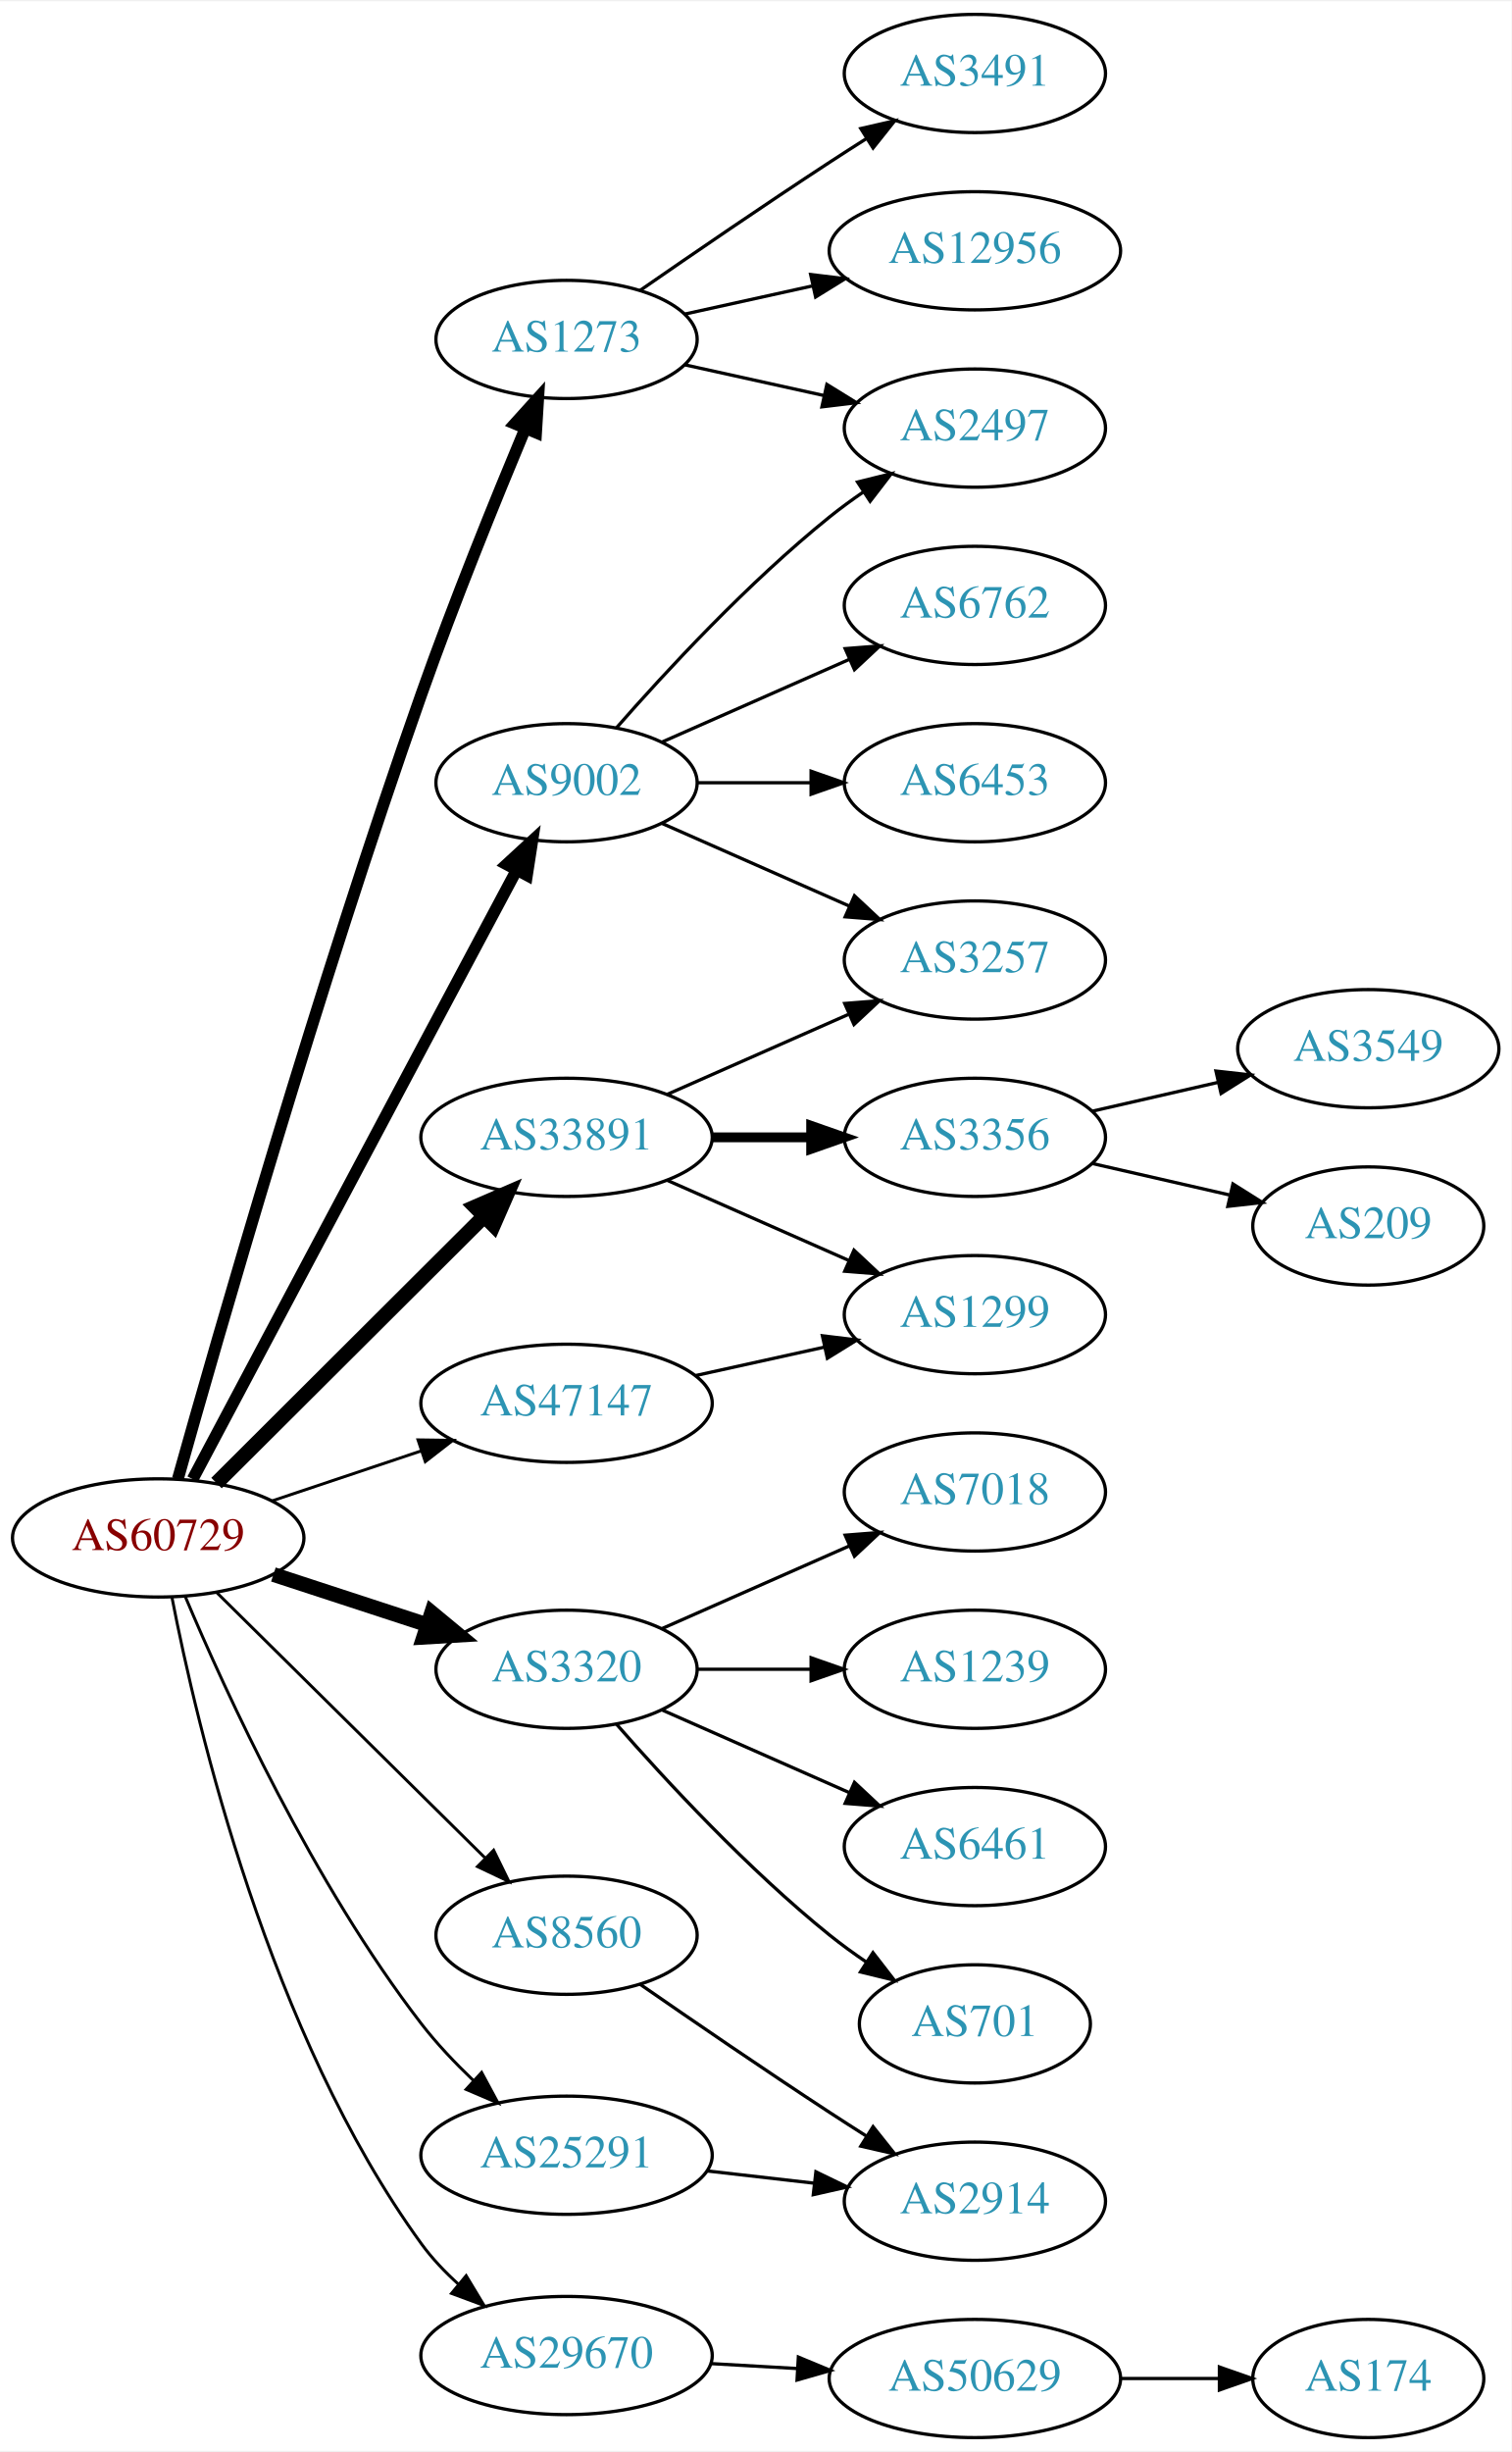
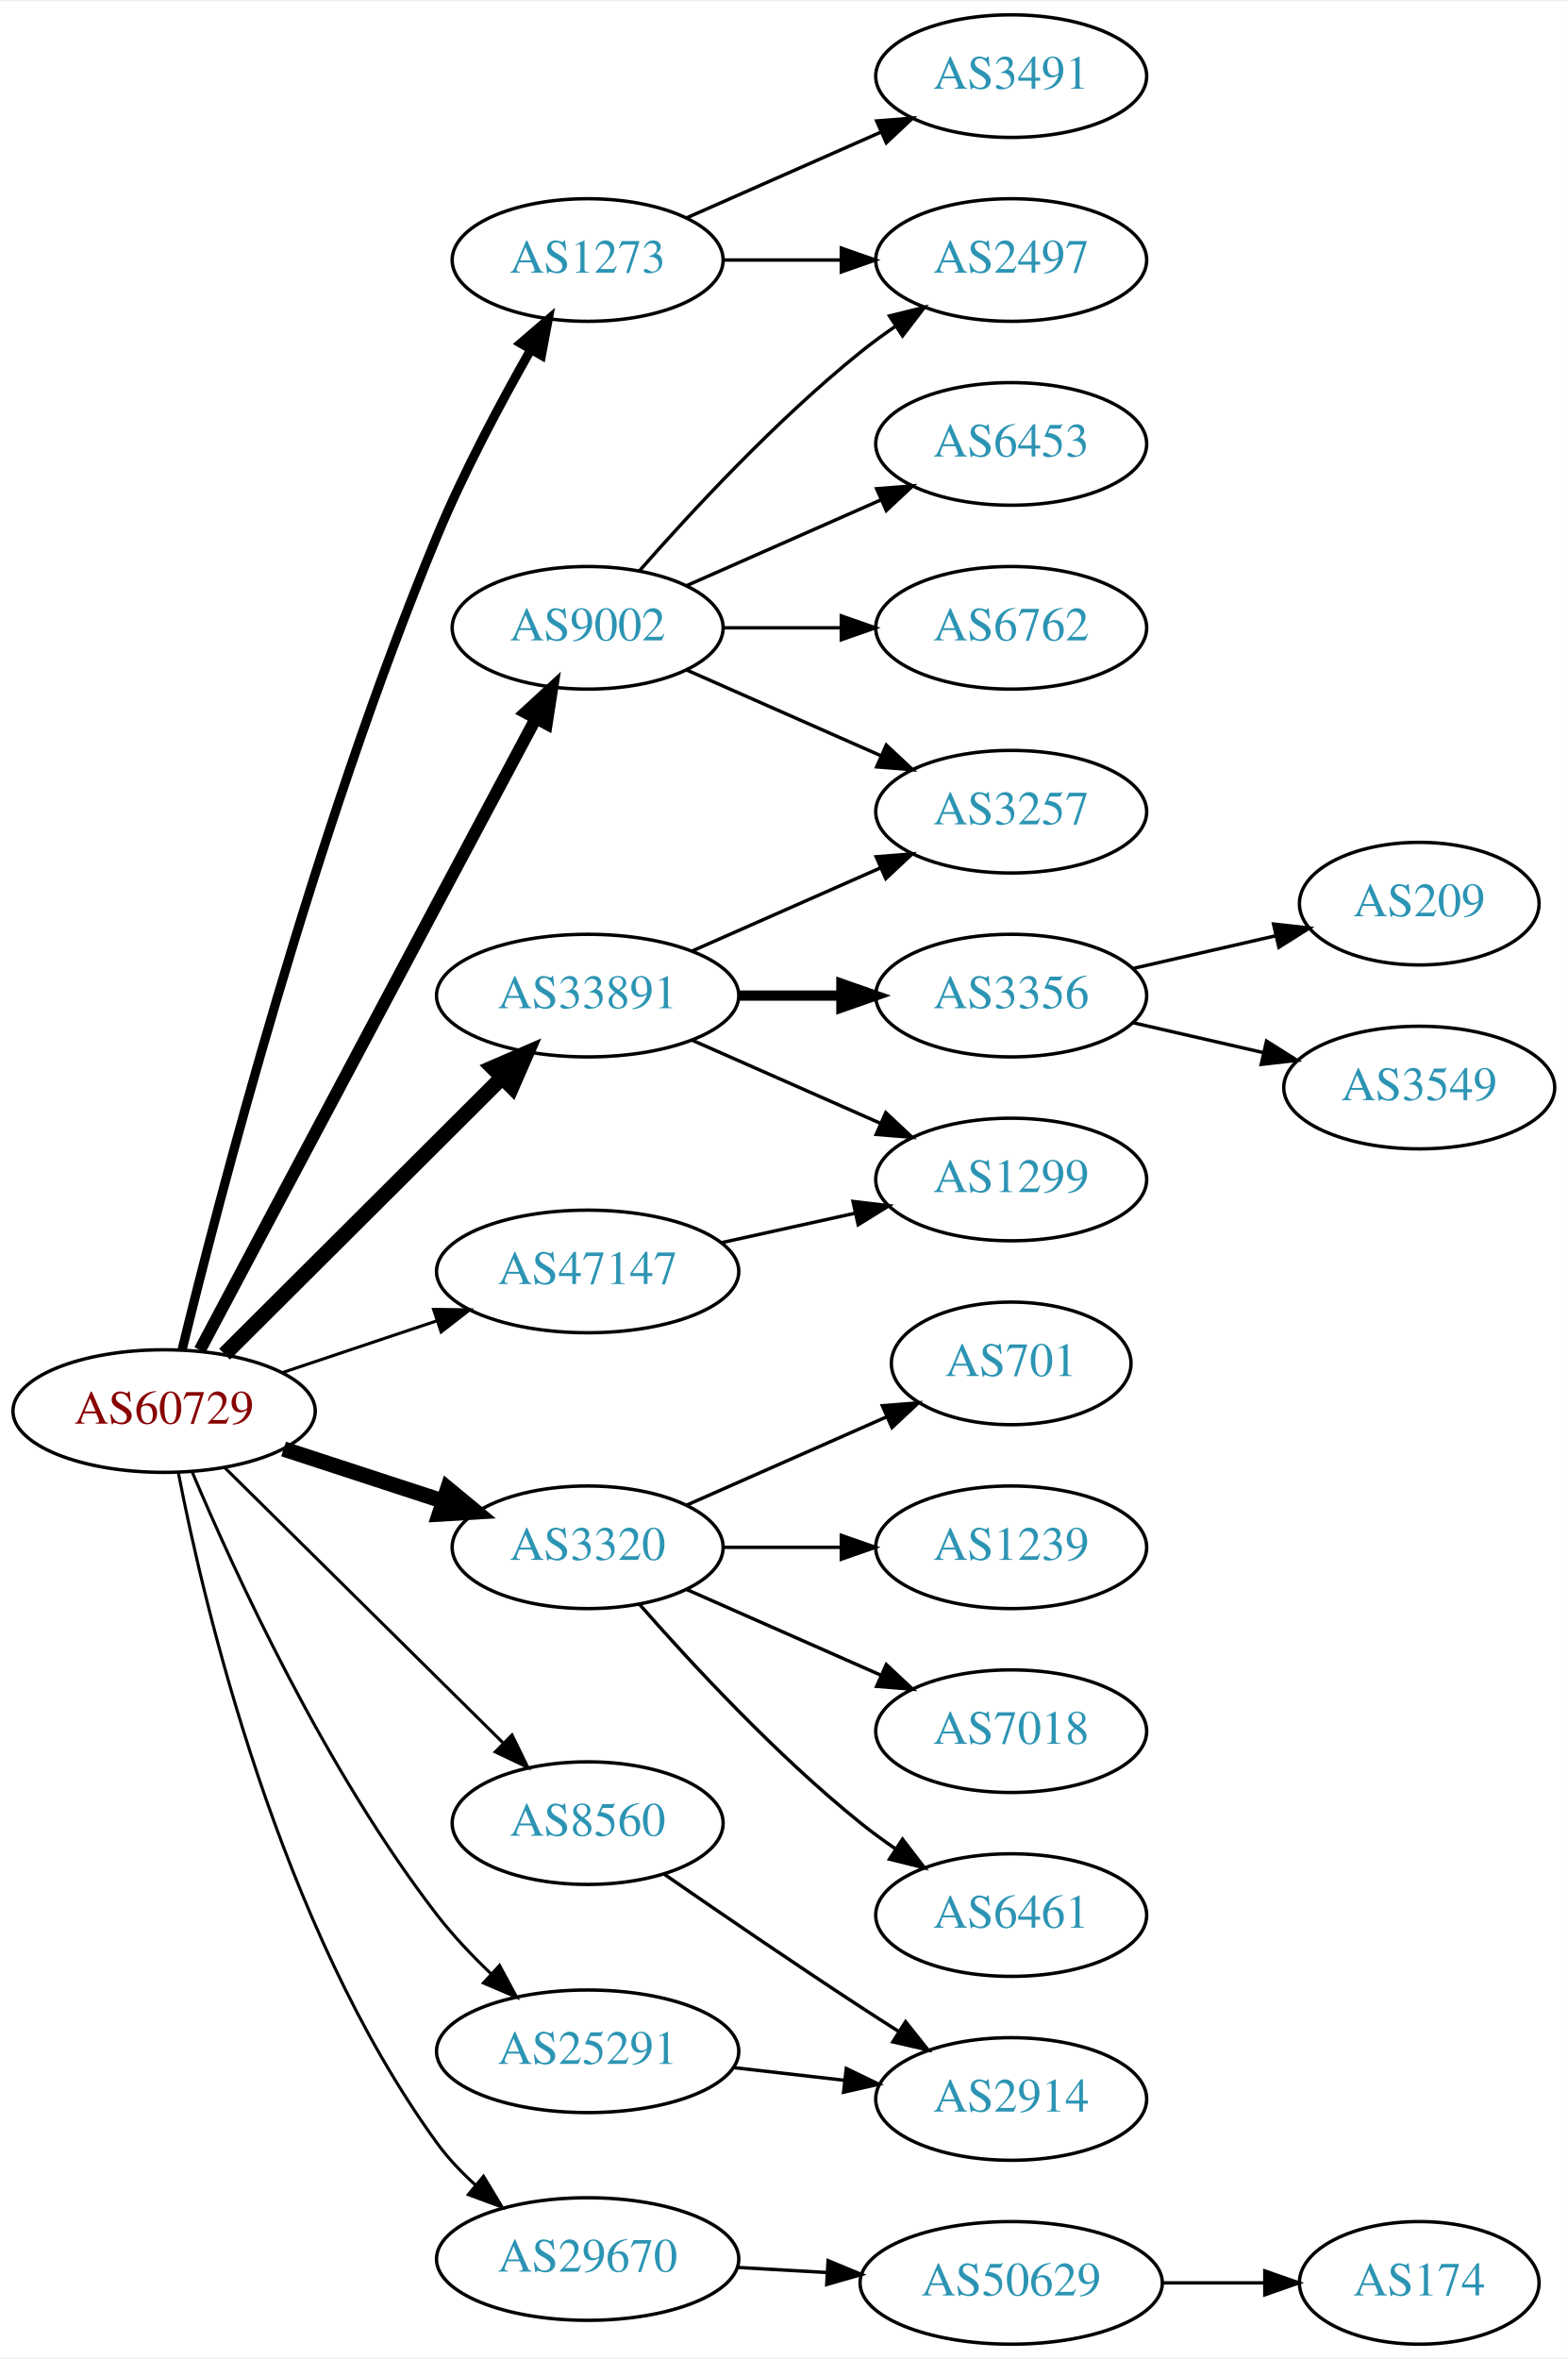
- <svg xmlns="http://www.w3.org/2000/svg" xmlns:xlink="http://www.w3.org/1999/xlink" width="460pt" height="746pt" viewBox="0.00 0.00 460.47 746.00">
-   <g id="graph0" class="graph" transform="scale(1 1) rotate(0) translate(4 742)">
-     <polygon fill="white" stroke="none" points="-4,4 -4,-742 456.469,-742 456.469,4 -4,4" />
+ <svg xmlns="http://www.w3.org/2000/svg" xmlns:xlink="http://www.w3.org/1999/xlink" width="460pt" height="692pt" viewBox="0.00 0.00 460.47 692.00">
+   <g id="graph0" class="graph" transform="scale(1 1) rotate(0) translate(4 688)">
+     <polygon fill="white" stroke="none" points="-4,4 -4,-688 456.469,-688 456.469,4 -4,4" />
    <g id="node1" class="node">
      <g id="a_node1">
        <a xlink:href="/asn/60729" xlink:title="AS60729 ~ Zwiebelfreunde e.V. [AT]">
          <ellipse fill="#ffffff" stroke="black" cx="44.196" cy="-274" rx="44.393" ry="18" />
          <text text-anchor="middle" x="44.196" y="-270.3" font-family="Times,serif" font-size="14.00" fill="#880000">AS60729</text>
        </a>
      </g>
    </g>
    <g id="node2" class="node">
      <g id="a_node2">
        <a xlink:href="/asn/1273" xlink:title="AS1273 ~ Vodafone Group PLC [EU]">
-           <ellipse fill="#ffffff" stroke="black" cx="168.588" cy="-639" rx="39.794" ry="18" />
-           <text text-anchor="middle" x="168.588" y="-635.3" font-family="Times,serif" font-size="14.00" fill="#2c94b3">AS1273</text>
+           <ellipse fill="#ffffff" stroke="black" cx="168.588" cy="-612" rx="39.794" ry="18" />
+           <text text-anchor="middle" x="168.588" y="-608.3" font-family="Times,serif" font-size="14.00" fill="#2c94b3">AS1273</text>
        </a>
      </g>
    </g>
    <g id="edge1" class="edge">
-       <path fill="none" stroke="black" stroke-width="3.6" d="M50.174,-291.924C61.98,-334.011 93.045,-442.299 124.392,-531 134.253,-558.904 146.981,-590.254 156.061,-611.96" />
-       <polygon fill="black" stroke="black" stroke-width="3.6" points="152.847,-613.348 159.953,-621.207 159.299,-610.632 152.847,-613.348" />
+       <path fill="none" stroke="black" stroke-width="2.7" d="M49.52,-292.175C59.934,-334.797 88.241,-444.146 124.392,-531 132.202,-549.764 142.951,-569.935 151.772,-585.454" />
+       <polygon fill="black" stroke="black" stroke-width="2.7" points="148.941,-587.551 156.972,-594.462 155.004,-584.051 148.941,-587.551" />
    </g>
    <g id="node3" class="node">
      <g id="a_node3">
        <a xlink:href="/asn/3320" xlink:title="AS3320 ~ DTAG [DE]">
          <ellipse fill="#ffffff" stroke="black" cx="168.588" cy="-234" rx="39.794" ry="18" />
          <text text-anchor="middle" x="168.588" y="-230.3" font-family="Times,serif" font-size="14.00" fill="#2c94b3">AS3320</text>
        </a>
      </g>
    </g>
    <g id="edge2" class="edge">
      <path fill="none" stroke="black" stroke-width="4.5" d="M79.289,-262.858C93.795,-258.117 110.846,-252.544 126.077,-247.567" />
      <polygon fill="black" stroke="black" stroke-width="4.5" points="127.496,-251.245 135.778,-244.396 125.05,-243.76 127.496,-251.245" />
    </g>
    <g id="node4" class="node">
      <g id="a_node4">
        <a xlink:href="/asn/8560" xlink:title="AS8560 ~ Brauerstrasse 48 [DE]">
          <ellipse fill="#ffffff" stroke="black" cx="168.588" cy="-153" rx="39.794" ry="18" />
          <text text-anchor="middle" x="168.588" y="-149.3" font-family="Times,serif" font-size="14.00" fill="#2c94b3">AS8560</text>
        </a>
      </g>
    </g>
    <g id="edge3" class="edge">
      <path fill="none" stroke="black" stroke-width="0.9" d="M61.958,-257.429C83.107,-236.521 119.618,-200.425 143.687,-176.629" />
      <polygon fill="black" stroke="black" stroke-width="0.9" points="146.378,-178.89 151.029,-169.371 141.457,-173.912 146.378,-178.89" />
    </g>
    <g id="node5" class="node">
      <g id="a_node5">
        <a xlink:href="/asn/9002" xlink:title="AS9002 ~ RETN Limited [EU]">
          <ellipse fill="#ffffff" stroke="black" cx="168.588" cy="-504" rx="39.794" ry="18" />
          <text text-anchor="middle" x="168.588" y="-500.3" font-family="Times,serif" font-size="14.00" fill="#2c94b3">AS9002</text>
        </a>
      </g>
    </g>
    <g id="edge4" class="edge">
      <path fill="none" stroke="black" stroke-width="3.6" d="M54.697,-291.894C69.555,-319.873 99.198,-375.679 124.392,-423 134.006,-441.057 144.839,-461.37 153.251,-477.137" />
      <polygon fill="black" stroke="black" stroke-width="3.6" points="150.348,-479.132 158.144,-486.307 156.524,-475.836 150.348,-479.132" />
    </g>
    <g id="node6" class="node">
      <g id="a_node6">
        <a xlink:href="/asn/25291" xlink:title="AS25291 ~ SysEleven GmbH [DE]">
          <ellipse fill="#ffffff" stroke="black" cx="168.588" cy="-86" rx="44.393" ry="18" />
          <text text-anchor="middle" x="168.588" y="-82.3" font-family="Times,serif" font-size="14.00" fill="#2c94b3">AS25291</text>
        </a>
      </g>
    </g>
    <g id="edge5" class="edge">
      <path fill="none" stroke="black" stroke-width="0.9" d="M52.489,-256.009C64.756,-226.959 91.441,-168.671 124.392,-126 129.03,-119.993 134.612,-114.106 140.199,-108.775" />
      <polygon fill="black" stroke="black" stroke-width="0.9" points="142.713,-111.219 147.734,-101.889 137.991,-106.051 142.713,-111.219" />
    </g>
    <g id="node7" class="node">
      <g id="a_node7">
        <a xlink:href="/asn/29670" xlink:title="AS29670 ~ Individual Network Berlin e.V. [DE]">
          <ellipse fill="#ffffff" stroke="black" cx="168.588" cy="-25" rx="44.393" ry="18" />
          <text text-anchor="middle" x="168.588" y="-21.3" font-family="Times,serif" font-size="14.00" fill="#2c94b3">AS29670</text>
        </a>
      </g>
    </g>
    <g id="edge6" class="edge">
      <path fill="none" stroke="black" stroke-width="0.9" d="M48.362,-256C55.925,-216.958 77.972,-122.874 124.392,-59 127.618,-54.561 131.574,-50.401 135.77,-46.618" />
      <polygon fill="black" stroke="black" stroke-width="0.9" points="138.004,-49.312 143.474,-40.238 133.54,-43.92 138.004,-49.312" />
    </g>
    <g id="node8" class="node">
      <g id="a_node8">
        <a xlink:href="/asn/33891" xlink:title="AS33891 ~ CORE-BACKBONE GMBH GLOBAL NETWORK [DE]">
          <ellipse fill="#ffffff" stroke="black" cx="168.588" cy="-396" rx="44.393" ry="18" />
          <text text-anchor="middle" x="168.588" y="-392.3" font-family="Times,serif" font-size="14.00" fill="#2c94b3">AS33891</text>
        </a>
      </g>
    </g>
    <g id="edge7" class="edge">
      <path fill="none" stroke="black" stroke-width="4.5" d="M61.958,-290.708C82.989,-311.671 119.21,-347.777 143.282,-371.772" />
      <polygon fill="black" stroke="black" stroke-width="4.5" points="140.774,-374.831 150.636,-379.103 146.334,-369.254 140.774,-374.831" />
    </g>
    <g id="node9" class="node">
      <g id="a_node9">
        <a xlink:href="/asn/47147" xlink:title="AS47147 ~ ANEXIA Internetdienstleistungs GmbH [AT]">
          <ellipse fill="#ffffff" stroke="black" cx="168.588" cy="-315" rx="44.393" ry="18" />
          <text text-anchor="middle" x="168.588" y="-311.3" font-family="Times,serif" font-size="14.00" fill="#2c94b3">AS47147</text>
        </a>
      </g>
    </g>
    <g id="edge8" class="edge">
      <path fill="none" stroke="black" stroke-width="0.9" d="M78.964,-285.312C93.01,-290.017 109.488,-295.537 124.399,-300.532" />
      <polygon fill="black" stroke="black" stroke-width="0.9" points="123.336,-303.867 133.93,-303.725 125.56,-297.23 123.336,-303.867" />
    </g>
    <g id="node10" class="node">
      <g id="a_node10">
        <a xlink:href="/asn/3491" xlink:title="AS3491 ~ PCCW Global, Inc. [US]">
-           <ellipse fill="#ffffff" stroke="black" cx="292.98" cy="-720" rx="39.794" ry="18" />
-           <text text-anchor="middle" x="292.98" y="-716.3" font-family="Times,serif" font-size="14.00" fill="#2c94b3">AS3491</text>
+           <ellipse fill="#ffffff" stroke="black" cx="292.98" cy="-666" rx="39.794" ry="18" />
+           <text text-anchor="middle" x="292.98" y="-662.3" font-family="Times,serif" font-size="14.00" fill="#2c94b3">AS3491</text>
        </a>
      </g>
    </g>
    <g id="edge9" class="edge">
-       <path fill="none" stroke="black" d="M190.945,-653.901C206.796,-664.877 228.999,-680.079 248.784,-693 252.366,-695.339 256.137,-697.759 259.897,-700.144" />
-       <polygon fill="black" stroke="black" points="258.23,-703.231 268.558,-705.596 261.959,-697.307 258.23,-703.231" />
+       <path fill="none" stroke="black" d="M197.667,-624.389C214.615,-631.866 236.413,-641.483 254.782,-649.588" />
+       <polygon fill="black" stroke="black" points="253.47,-652.834 264.032,-653.669 256.296,-646.43 253.47,-652.834" />
    </g>
    <g id="node11" class="node">
      <g id="a_node11">
        <a xlink:href="/asn/2497" xlink:title="AS2497 ~ Internet Initiative Japan Inc. [JP]">
          <ellipse fill="#ffffff" stroke="black" cx="292.98" cy="-612" rx="39.794" ry="18" />
          <text text-anchor="middle" x="292.98" y="-608.3" font-family="Times,serif" font-size="14.00" fill="#2c94b3">AS2497</text>
        </a>
      </g>
    </g>
    <g id="edge10" class="edge">
-       <path fill="none" stroke="black" d="M204.661,-631.263C217.848,-628.354 233.028,-625.005 246.994,-621.924" />
-       <polygon fill="black" stroke="black" points="247.891,-625.31 256.903,-619.738 246.383,-618.475 247.891,-625.31" />
+       <path fill="none" stroke="black" d="M208.314,-612C219.252,-612 231.303,-612 242.769,-612" />
+       <polygon fill="black" stroke="black" points="243.087,-615.5 253.087,-612 243.087,-608.5 243.087,-615.5" />
    </g>
    <g id="node12" class="node">
      <g id="a_node12">
-         <a xlink:href="/asn/12956" xlink:title="AS12956 ~ TELXIUS [ES]">
-           <ellipse fill="#ffffff" stroke="black" cx="292.98" cy="-666" rx="44.393" ry="18" />
-           <text text-anchor="middle" x="292.98" y="-662.3" font-family="Times,serif" font-size="14.00" fill="#2c94b3">AS12956</text>
+         <a xlink:href="/asn/1239" xlink:title="AS1239 ~ Sprint [US]">
+           <ellipse fill="#ffffff" stroke="black" cx="292.98" cy="-234" rx="39.794" ry="18" />
+           <text text-anchor="middle" x="292.98" y="-230.3" font-family="Times,serif" font-size="14.00" fill="#2c94b3">AS1239</text>
        </a>
      </g>
    </g>
    <g id="edge11" class="edge">
-       <path fill="none" stroke="black" d="M204.661,-646.737C216.7,-649.393 230.4,-652.415 243.321,-655.266" />
-       <polygon fill="black" stroke="black" points="242.951,-658.768 253.47,-657.505 244.459,-651.932 242.951,-658.768" />
+       <path fill="none" stroke="black" d="M208.314,-234C219.252,-234 231.303,-234 242.769,-234" />
+       <polygon fill="black" stroke="black" points="243.087,-237.5 253.087,-234 243.087,-230.5 243.087,-237.5" />
    </g>
    <g id="node13" class="node">
      <g id="a_node13">
        <a xlink:href="/asn/7018" xlink:title="AS7018 ~ AT&amp;T Services, Inc. [US]">
-           <ellipse fill="#ffffff" stroke="black" cx="292.98" cy="-288" rx="39.794" ry="18" />
-           <text text-anchor="middle" x="292.98" y="-284.3" font-family="Times,serif" font-size="14.00" fill="#2c94b3">AS7018</text>
+           <ellipse fill="#ffffff" stroke="black" cx="292.98" cy="-180" rx="39.794" ry="18" />
+           <text text-anchor="middle" x="292.98" y="-176.3" font-family="Times,serif" font-size="14.00" fill="#2c94b3">AS7018</text>
        </a>
      </g>
    </g>
    <g id="edge12" class="edge">
-       <path fill="none" stroke="black" d="M197.667,-246.389C214.615,-253.866 236.413,-263.483 254.782,-271.588" />
-       <polygon fill="black" stroke="black" points="253.47,-274.834 264.032,-275.669 256.296,-268.43 253.47,-274.834" />
+       <path fill="none" stroke="black" d="M197.667,-221.611C214.615,-214.134 236.413,-204.517 254.782,-196.412" />
+       <polygon fill="black" stroke="black" points="256.296,-199.57 264.032,-192.331 253.47,-193.166 256.296,-199.57" />
    </g>
    <g id="node14" class="node">
      <g id="a_node14">
-         <a xlink:href="/asn/1239" xlink:title="AS1239 ~ Sprint [US]">
-           <ellipse fill="#ffffff" stroke="black" cx="292.98" cy="-234" rx="39.794" ry="18" />
-           <text text-anchor="middle" x="292.98" y="-230.3" font-family="Times,serif" font-size="14.00" fill="#2c94b3">AS1239</text>
+         <a xlink:href="/asn/6461" xlink:title="AS6461 ~ Zayo Bandwidth [US]">
+           <ellipse fill="#ffffff" stroke="black" cx="292.98" cy="-126" rx="39.794" ry="18" />
+           <text text-anchor="middle" x="292.98" y="-122.3" font-family="Times,serif" font-size="14.00" fill="#2c94b3">AS6461</text>
        </a>
      </g>
    </g>
    <g id="edge13" class="edge">
-       <path fill="none" stroke="black" d="M208.314,-234C219.252,-234 231.303,-234 242.769,-234" />
-       <polygon fill="black" stroke="black" points="243.087,-237.5 253.087,-234 243.087,-230.5 243.087,-237.5" />
+       <path fill="none" stroke="black" d="M183.74,-217.337C198.842,-200.106 223.963,-172.976 248.784,-153 252.04,-150.38 255.565,-147.808 259.149,-145.354" />
+       <polygon fill="black" stroke="black" points="261.068,-148.281 267.522,-139.879 257.237,-142.423 261.068,-148.281" />
    </g>
    <g id="node15" class="node">
      <g id="a_node15">
-         <a xlink:href="/asn/6461" xlink:title="AS6461 ~ Zayo Bandwidth [US]">
-           <ellipse fill="#ffffff" stroke="black" cx="292.98" cy="-180" rx="39.794" ry="18" />
-           <text text-anchor="middle" x="292.98" y="-176.3" font-family="Times,serif" font-size="14.00" fill="#2c94b3">AS6461</text>
+         <a xlink:href="/asn/701" xlink:title="AS701 ~ UUNET [US]">
+           <ellipse fill="#ffffff" stroke="black" cx="292.98" cy="-288" rx="35.194" ry="18" />
+           <text text-anchor="middle" x="292.98" y="-284.3" font-family="Times,serif" font-size="14.00" fill="#2c94b3">AS701</text>
        </a>
      </g>
    </g>
    <g id="edge14" class="edge">
-       <path fill="none" stroke="black" d="M197.667,-221.611C214.615,-214.134 236.413,-204.517 254.782,-196.412" />
-       <polygon fill="black" stroke="black" points="256.296,-199.57 264.032,-192.331 253.47,-193.166 256.296,-199.57" />
+       <path fill="none" stroke="black" d="M197.667,-246.389C215.096,-254.078 237.653,-264.031 256.337,-272.274" />
+       <polygon fill="black" stroke="black" points="255.145,-275.573 265.707,-276.408 257.97,-269.169 255.145,-275.573" />
    </g>
    <g id="node16" class="node">
      <g id="a_node16">
-         <a xlink:href="/asn/701" xlink:title="AS701 ~ UUNET [US]">
-           <ellipse fill="#ffffff" stroke="black" cx="292.98" cy="-126" rx="35.194" ry="18" />
-           <text text-anchor="middle" x="292.98" y="-122.3" font-family="Times,serif" font-size="14.00" fill="#2c94b3">AS701</text>
-         </a>
-       </g>
-     </g>
-     <g id="edge15" class="edge">
-       <path fill="none" stroke="black" d="M183.74,-217.337C198.842,-200.106 223.963,-172.976 248.784,-153 252.289,-150.179 256.107,-147.413 259.975,-144.792" />
-       <polygon fill="black" stroke="black" points="261.933,-147.694 268.421,-139.318 258.126,-141.82 261.933,-147.694" />
-     </g>
-     <g id="node17" class="node">
-       <g id="a_node17">
        <a xlink:href="/asn/2914" xlink:title="AS2914 ~ NTT America, Inc. [US]">
          <ellipse fill="#ffffff" stroke="black" cx="292.98" cy="-72" rx="39.794" ry="18" />
          <text text-anchor="middle" x="292.98" y="-68.3" font-family="Times,serif" font-size="14.00" fill="#2c94b3">AS2914</text>
        </a>
      </g>
    </g>
-     <g id="edge16" class="edge">
+     <g id="edge15" class="edge">
      <path fill="none" stroke="black" d="M190.945,-138.099C206.796,-127.123 228.999,-111.921 248.784,-99 252.366,-96.661 256.137,-94.241 259.897,-91.856" />
      <polygon fill="black" stroke="black" points="261.959,-94.693 268.558,-86.404 258.23,-88.769 261.959,-94.693" />
    </g>
-     <g id="edge19" class="edge">
+     <g id="edge16" class="edge">
      <path fill="none" stroke="black" d="M183.74,-520.663C198.842,-537.894 223.963,-565.024 248.784,-585 252.04,-587.62 255.565,-590.192 259.149,-592.646" />
      <polygon fill="black" stroke="black" points="257.237,-595.577 267.522,-598.121 261.068,-589.719 257.237,-595.577" />
+     </g>
+     <g id="node17" class="node">
+       <g id="a_node17">
+         <a xlink:href="/asn/3257" xlink:title="AS3257 ~ GTT [DE]">
+           <ellipse fill="#ffffff" stroke="black" cx="292.98" cy="-450" rx="39.794" ry="18" />
+           <text text-anchor="middle" x="292.98" y="-446.3" font-family="Times,serif" font-size="14.00" fill="#2c94b3">AS3257</text>
+         </a>
+       </g>
+     </g>
+     <g id="edge17" class="edge">
+       <path fill="none" stroke="black" d="M197.667,-491.611C214.615,-484.134 236.413,-474.517 254.782,-466.412" />
+       <polygon fill="black" stroke="black" points="256.296,-469.57 264.032,-462.331 253.47,-463.166 256.296,-469.57" />
    </g>
    <g id="node18" class="node">
      <g id="a_node18">
        <a xlink:href="/asn/6762" xlink:title="AS6762 ~ TELECOM ITALIA SPARKLE S.p.A. [IT]">
-           <ellipse fill="#ffffff" stroke="black" cx="292.98" cy="-558" rx="39.794" ry="18" />
-           <text text-anchor="middle" x="292.98" y="-554.3" font-family="Times,serif" font-size="14.00" fill="#2c94b3">AS6762</text>
-         </a>
-       </g>
-     </g>
-     <g id="edge17" class="edge">
-       <path fill="none" stroke="black" d="M197.667,-516.389C214.615,-523.866 236.413,-533.483 254.782,-541.588" />
-       <polygon fill="black" stroke="black" points="253.47,-544.834 264.032,-545.669 256.296,-538.43 253.47,-544.834" />
+           <ellipse fill="#ffffff" stroke="black" cx="292.98" cy="-504" rx="39.794" ry="18" />
+           <text text-anchor="middle" x="292.98" y="-500.3" font-family="Times,serif" font-size="14.00" fill="#2c94b3">AS6762</text>
+         </a>
+       </g>
+     </g>
+     <g id="edge18" class="edge">
+       <path fill="none" stroke="black" d="M208.314,-504C219.252,-504 231.303,-504 242.769,-504" />
+       <polygon fill="black" stroke="black" points="243.087,-507.5 253.087,-504 243.087,-500.5 243.087,-507.5" />
    </g>
    <g id="node19" class="node">
      <g id="a_node19">
        <a xlink:href="/asn/6453" xlink:title="AS6453 ~ TATA COMMUNICATIONS (AMERICA) INC [US]">
-           <ellipse fill="#ffffff" stroke="black" cx="292.98" cy="-504" rx="39.794" ry="18" />
-           <text text-anchor="middle" x="292.98" y="-500.3" font-family="Times,serif" font-size="14.00" fill="#2c94b3">AS6453</text>
-         </a>
-       </g>
-     </g>
-     <g id="edge18" class="edge">
-       <path fill="none" stroke="black" d="M208.314,-504C219.252,-504 231.303,-504 242.769,-504" />
-       <polygon fill="black" stroke="black" points="243.087,-507.5 253.087,-504 243.087,-500.5 243.087,-507.5" />
+           <ellipse fill="#ffffff" stroke="black" cx="292.98" cy="-558" rx="39.794" ry="18" />
+           <text text-anchor="middle" x="292.98" y="-554.3" font-family="Times,serif" font-size="14.00" fill="#2c94b3">AS6453</text>
+         </a>
+       </g>
+     </g>
+     <g id="edge19" class="edge">
+       <path fill="none" stroke="black" d="M197.667,-516.389C214.615,-523.866 236.413,-533.483 254.782,-541.588" />
+       <polygon fill="black" stroke="black" points="253.47,-544.834 264.032,-545.669 256.296,-538.43 253.47,-544.834" />
+     </g>
+     <g id="edge20" class="edge">
+       <path fill="none" stroke="black" d="M211.366,-81.221C221.862,-80.021 233.208,-78.723 243.981,-77.49" />
+       <polygon fill="black" stroke="black" points="244.55,-80.948 254.088,-76.334 243.755,-73.994 244.55,-80.948" />
    </g>
    <g id="node20" class="node">
      <g id="a_node20">
-         <a xlink:href="/asn/3257" xlink:title="AS3257 ~ GTT [DE]">
-           <ellipse fill="#ffffff" stroke="black" cx="292.98" cy="-450" rx="39.794" ry="18" />
-           <text text-anchor="middle" x="292.98" y="-446.3" font-family="Times,serif" font-size="14.00" fill="#2c94b3">AS3257</text>
-         </a>
-       </g>
-     </g>
-     <g id="edge20" class="edge">
-       <path fill="none" stroke="black" d="M197.667,-491.611C214.615,-484.134 236.413,-474.517 254.782,-466.412" />
-       <polygon fill="black" stroke="black" points="256.296,-469.57 264.032,-462.331 253.47,-463.166 256.296,-469.57" />
-     </g>
-     <g id="edge21" class="edge">
-       <path fill="none" stroke="black" d="M211.366,-81.221C221.862,-80.021 233.208,-78.723 243.981,-77.49" />
-       <polygon fill="black" stroke="black" points="244.55,-80.948 254.088,-76.334 243.755,-73.994 244.55,-80.948" />
-     </g>
-     <g id="node21" class="node">
-       <g id="a_node21">
        <a xlink:href="/asn/50629" xlink:title="AS50629 ~ LWLcom GmbH [DE]">
          <ellipse fill="#ffffff" stroke="black" cx="292.98" cy="-18" rx="44.393" ry="18" />
          <text text-anchor="middle" x="292.98" y="-14.3" font-family="Times,serif" font-size="14.00" fill="#2c94b3">AS50629</text>
        </a>
      </g>
    </g>
-     <g id="edge22" class="edge">
+     <g id="edge21" class="edge">
      <path fill="none" stroke="black" d="M212.395,-22.552C220.917,-22.064 229.964,-21.547 238.784,-21.042" />
      <polygon fill="black" stroke="black" points="239.207,-24.524 248.991,-20.459 238.807,-17.535 239.207,-24.524" />
    </g>
-     <g id="edge26" class="edge">
+     <g id="edge24" class="edge">
      <path fill="none" stroke="black" d="M199.216,-409.072C215.81,-416.393 236.67,-425.597 254.403,-433.421" />
      <polygon fill="black" stroke="black" points="253.325,-436.77 263.887,-437.605 256.151,-430.366 253.325,-436.77" />
    </g>
-     <g id="node23" class="node">
-       <g id="a_node23">
+     <g id="node22" class="node">
+       <g id="a_node22">
        <a xlink:href="/asn/3356" xlink:title="AS3356 ~ Level 3 Parent, LLC [US]">
          <ellipse fill="#ffffff" stroke="black" cx="292.98" cy="-396" rx="39.794" ry="18" />
          <text text-anchor="middle" x="292.98" y="-392.3" font-family="Times,serif" font-size="14.00" fill="#2c94b3">AS3356</text>
        </a>
      </g>
    </g>
-     <g id="edge24" class="edge">
+     <g id="edge23" class="edge">
      <path fill="none" stroke="black" stroke-width="3" d="M213.084,-396C222.773,-396 233.11,-396 243.002,-396" />
      <polygon fill="black" stroke="black" stroke-width="3" points="243.105,-399.5 253.105,-396 243.105,-392.5 243.105,-399.5" />
    </g>
-     <g id="node24" class="node">
-       <g id="a_node24">
+     <g id="node23" class="node">
+       <g id="a_node23">
        <a xlink:href="/asn/1299" xlink:title="AS1299 ~ Telia Carrier [EU]">
          <ellipse fill="#ffffff" stroke="black" cx="292.98" cy="-342" rx="39.794" ry="18" />
          <text text-anchor="middle" x="292.98" y="-338.3" font-family="Times,serif" font-size="14.00" fill="#2c94b3">AS1299</text>
        </a>
      </g>
    </g>
    <g id="edge25" class="edge">
      <path fill="none" stroke="black" d="M199.216,-382.928C215.81,-375.607 236.67,-366.403 254.403,-358.579" />
      <polygon fill="black" stroke="black" points="256.151,-361.634 263.887,-354.395 253.325,-355.23 256.151,-361.634" />
    </g>
-     <g id="edge29" class="edge">
+     <g id="edge28" class="edge">
      <path fill="none" stroke="black" d="M207.978,-323.469C220.369,-326.202 234.216,-329.257 247.036,-332.085" />
      <polygon fill="black" stroke="black" points="246.532,-335.558 257.051,-334.295 248.04,-328.722 246.532,-335.558" />
    </g>
-     <g id="node22" class="node">
-       <g id="a_node22">
+     <g id="node21" class="node">
+       <g id="a_node21">
        <a xlink:href="/asn/174" xlink:title="AS174 ~ Cogent Communications [US]">
          <ellipse fill="#ffffff" stroke="black" cx="412.823" cy="-18" rx="35.194" ry="18" />
          <text text-anchor="middle" x="412.823" y="-14.3" font-family="Times,serif" font-size="14.00" fill="#2c94b3">AS174</text>
        </a>
      </g>
    </g>
-     <g id="edge23" class="edge">
+     <g id="edge22" class="edge">
      <path fill="none" stroke="black" d="M337.191,-18C347.04,-18 357.519,-18 367.416,-18" />
      <polygon fill="black" stroke="black" points="367.468,-21.5 377.468,-18 367.468,-14.5 367.468,-21.5" />
    </g>
+     <g id="node24" class="node">
+       <g id="a_node24">
+         <a xlink:href="/asn/3549" xlink:title="AS3549 ~ Level 3 Parent, LLC [US]">
+           <ellipse fill="#ffffff" stroke="black" cx="412.823" cy="-369" rx="39.794" ry="18" />
+           <text text-anchor="middle" x="412.823" y="-365.3" font-family="Times,serif" font-size="14.00" fill="#2c94b3">AS3549</text>
+         </a>
+       </g>
+     </g>
+     <g id="edge26" class="edge">
+       <path fill="none" stroke="black" d="M328.7,-388.045C340.7,-385.296 354.32,-382.175 367.013,-379.267" />
+       <polygon fill="black" stroke="black" points="367.979,-382.636 376.945,-376.991 366.415,-375.813 367.979,-382.636" />
+     </g>
    <g id="node25" class="node">
      <g id="a_node25">
-         <a xlink:href="/asn/3549" xlink:title="AS3549 ~ Level 3 Parent, LLC [US]">
-           <ellipse fill="#ffffff" stroke="black" cx="412.823" cy="-423" rx="39.794" ry="18" />
-           <text text-anchor="middle" x="412.823" y="-419.3" font-family="Times,serif" font-size="14.00" fill="#2c94b3">AS3549</text>
+         <a xlink:href="/asn/209" xlink:title="AS209 ~ CenturyLink Communications, LLC [US]">
+           <ellipse fill="#ffffff" stroke="black" cx="412.823" cy="-423" rx="35.194" ry="18" />
+           <text text-anchor="middle" x="412.823" y="-419.3" font-family="Times,serif" font-size="14.00" fill="#2c94b3">AS209</text>
        </a>
      </g>
    </g>
    <g id="edge27" class="edge">
-       <path fill="none" stroke="black" d="M328.7,-403.955C340.7,-406.704 354.32,-409.825 367.013,-412.733" />
-       <polygon fill="black" stroke="black" points="366.415,-416.187 376.945,-415.009 367.979,-409.364 366.415,-416.187" />
-     </g>
-     <g id="node26" class="node">
-       <g id="a_node26">
-         <a xlink:href="/asn/209" xlink:title="AS209 ~ CenturyLink Communications, LLC [US]">
-           <ellipse fill="#ffffff" stroke="black" cx="412.823" cy="-369" rx="35.194" ry="18" />
-           <text text-anchor="middle" x="412.823" y="-365.3" font-family="Times,serif" font-size="14.00" fill="#2c94b3">AS209</text>
-         </a>
-       </g>
-     </g>
-     <g id="edge28" class="edge">
-       <path fill="none" stroke="black" d="M328.7,-388.045C341.792,-385.045 356.814,-381.604 370.455,-378.478" />
-       <polygon fill="black" stroke="black" points="371.597,-381.807 380.562,-376.162 370.033,-374.984 371.597,-381.807" />
+       <path fill="none" stroke="black" d="M328.7,-403.955C341.792,-406.955 356.814,-410.396 370.455,-413.522" />
+       <polygon fill="black" stroke="black" points="370.033,-417.016 380.562,-415.838 371.597,-410.193 370.033,-417.016" />
    </g>
  </g>
</svg>
